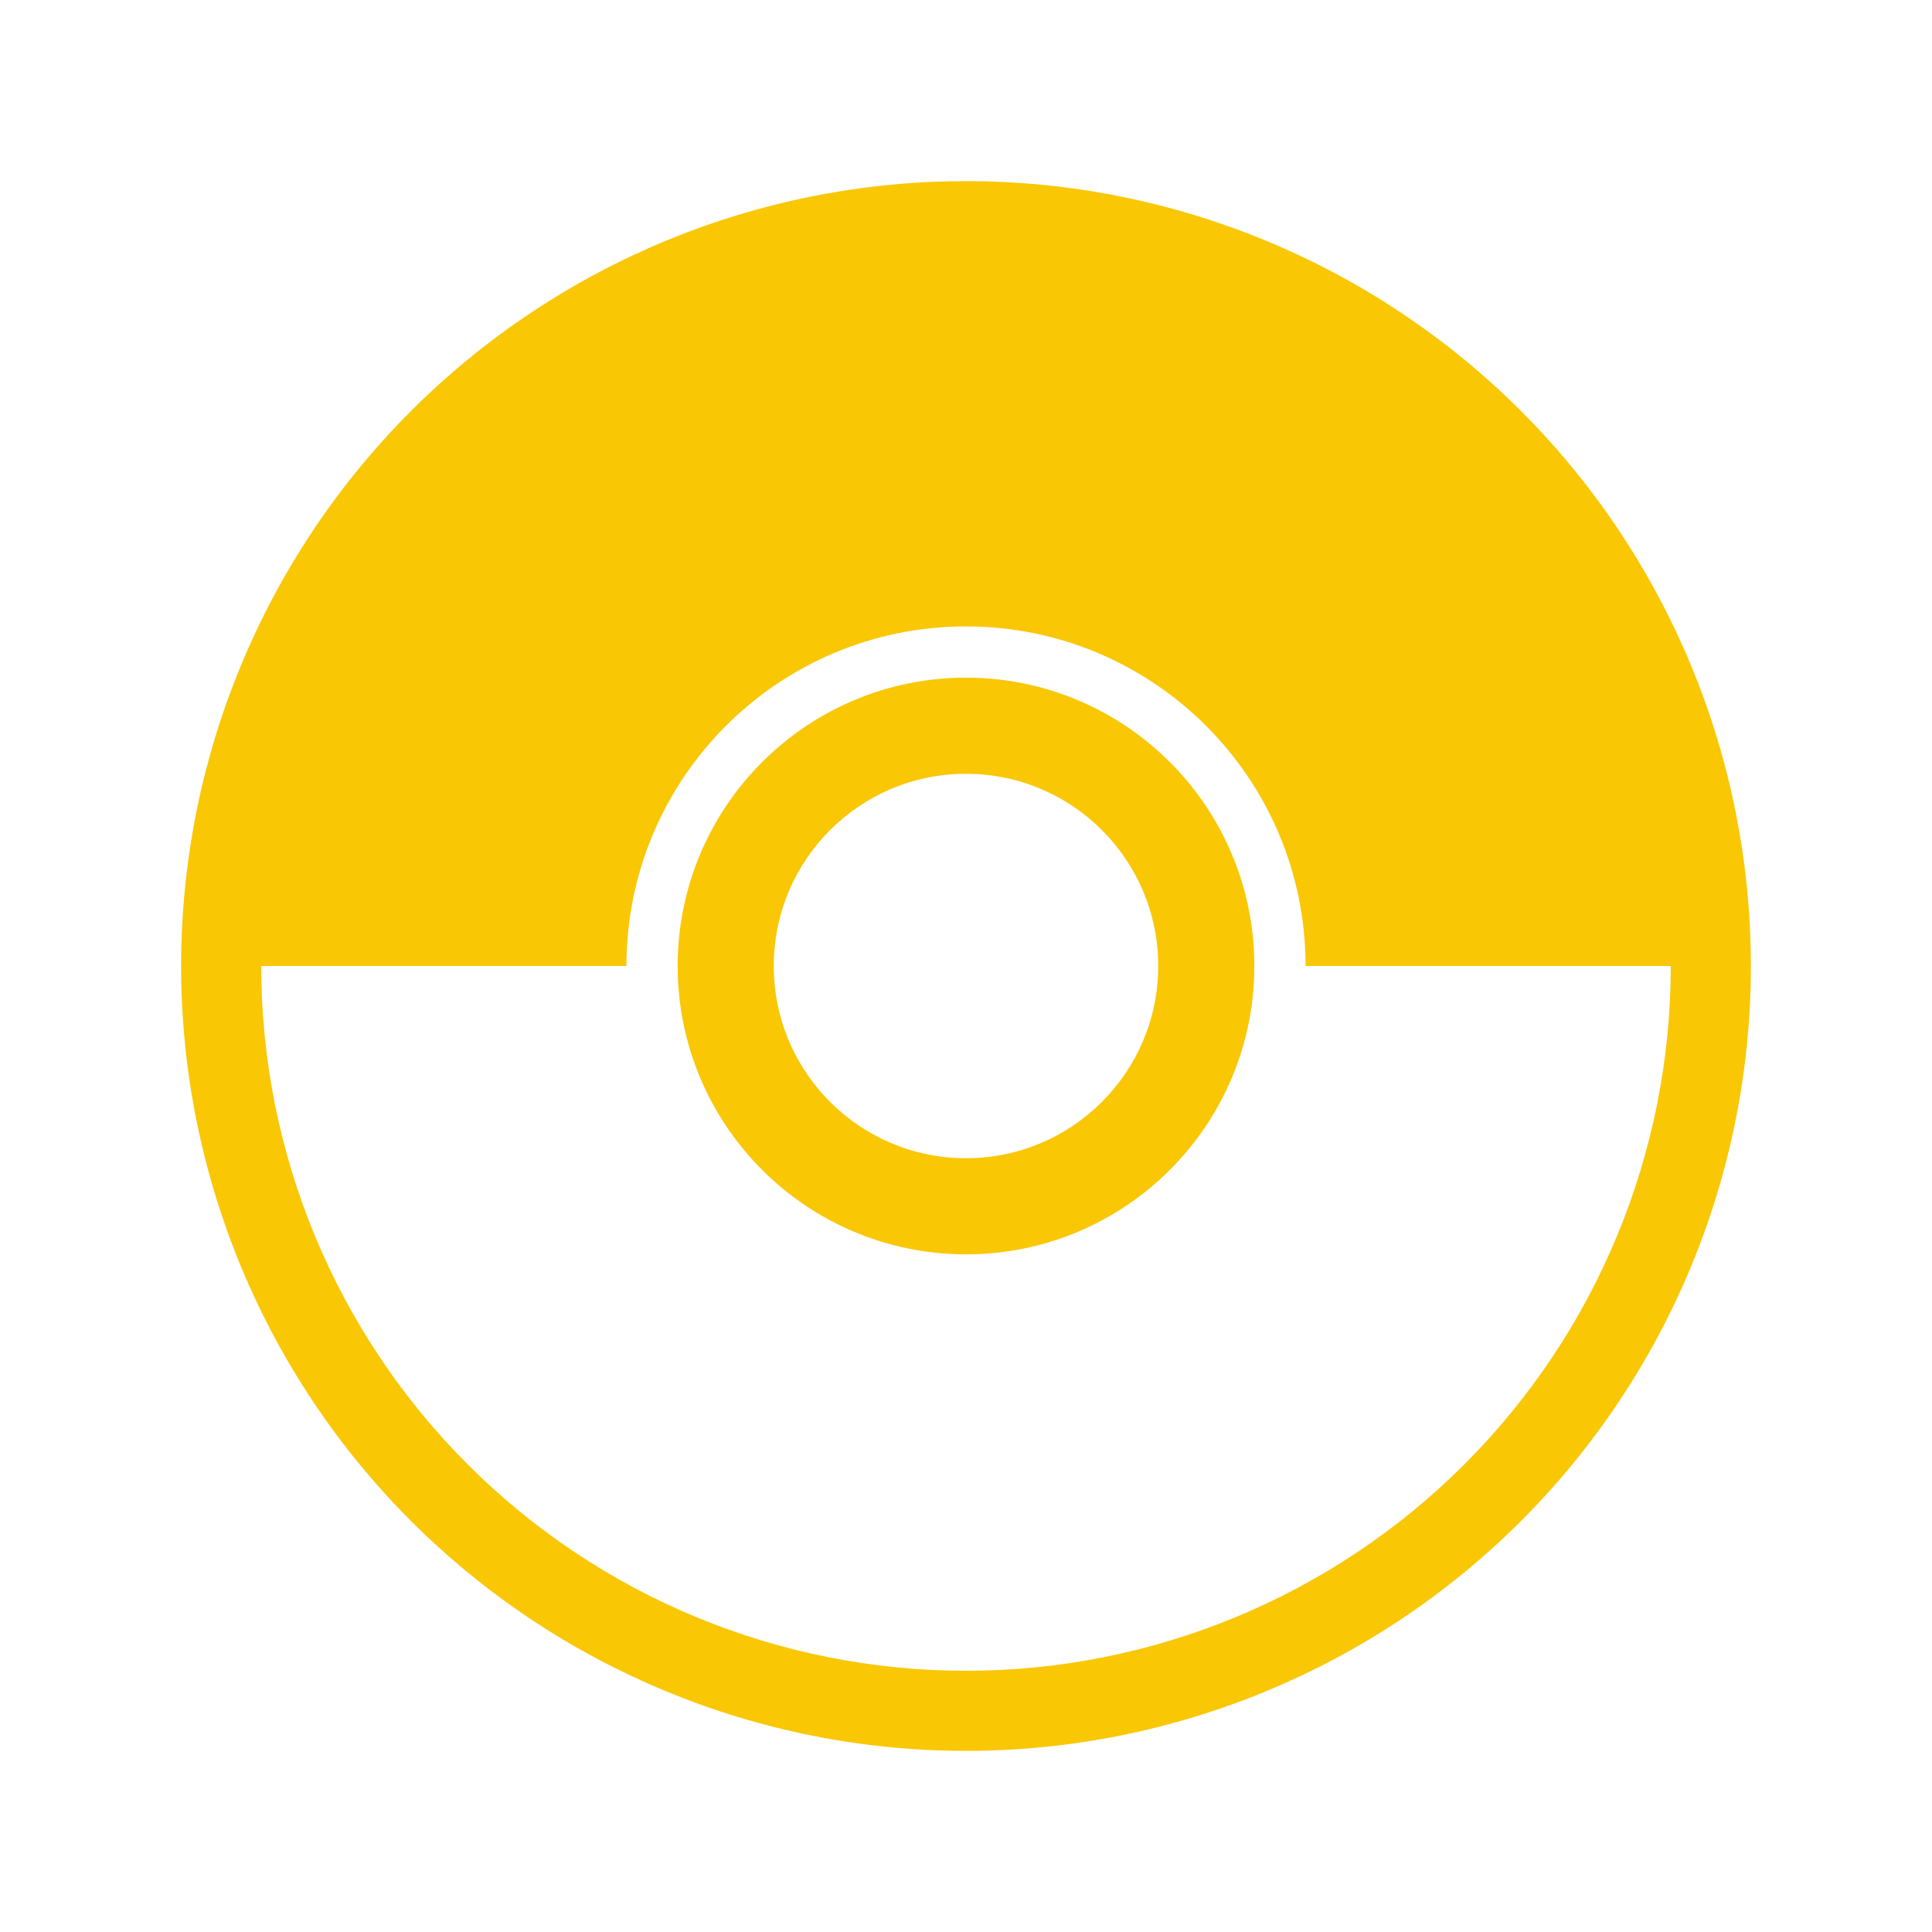
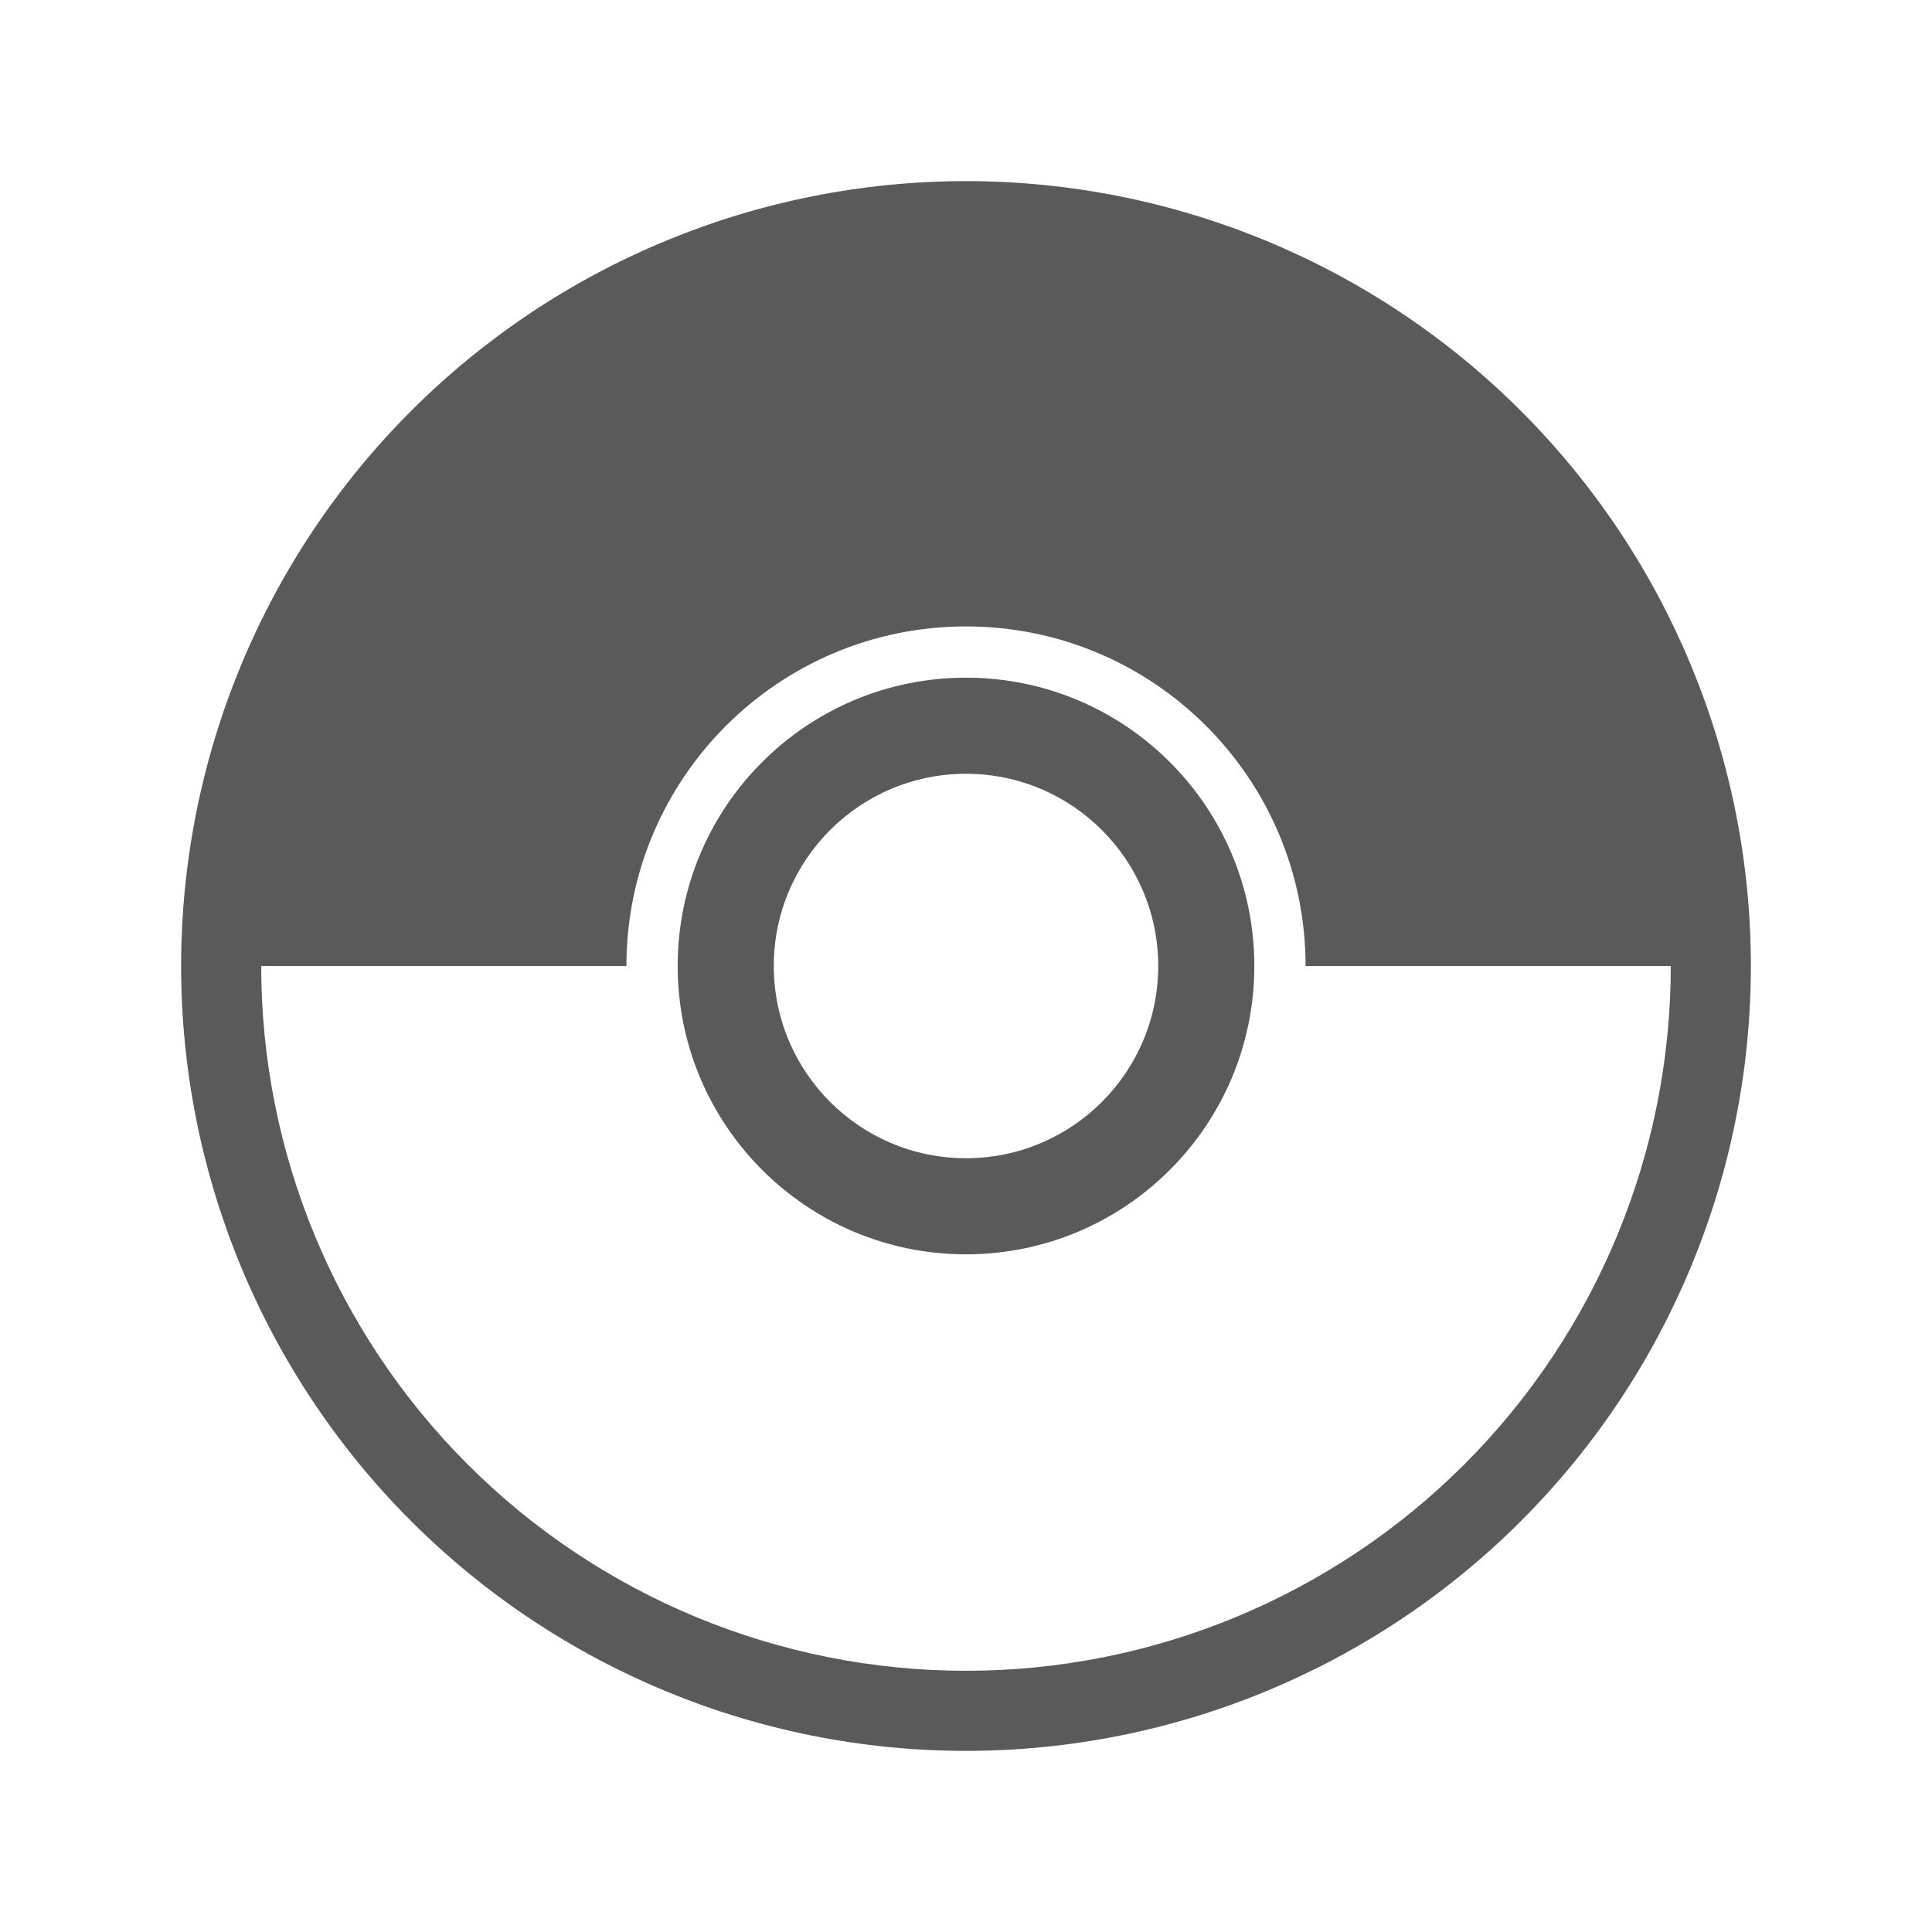
<svg xmlns="http://www.w3.org/2000/svg" width="14.222in" height="14.222in" viewBox="0 0 1024 1024">
-   <path id="pkmn-go-menu" fill="#f9c704" stroke="none" stroke-width="1" d="M 512.00,359.18            C 512.00,359.18 512.00,359.18 512.00,359.18              596.40,359.18 664.81,427.60 664.82,512.00              664.82,512.00 664.82,512.00 664.82,512.00              664.82,596.40 596.40,664.81 512.00,664.82              512.00,664.82 512.00,664.82 512.00,664.82              427.60,664.82 359.19,596.40 359.18,512.00              359.18,512.00 359.18,512.00 359.18,512.00              359.18,427.60 427.60,359.18 512.00,359.18              512.00,359.18 512.00,359.18 512.00,359.18              512.00,359.18 512.00,359.18 512.00,359.18 Z            M 512.00,410.12            C 455.73,410.12 410.12,455.73 410.12,512.00              410.12,568.27 455.73,613.88 512.00,613.88              568.27,613.88 613.88,568.27 613.88,512.00              613.88,455.73 568.27,410.12 512.00,410.12              512.00,410.12 512.00,410.12 512.00,410.12 Z            M 806.16,217.84            C 884.17,295.86 928.00,401.67 928.00,512.00              928.00,622.33 884.17,728.14 806.16,806.16              728.14,884.17 622.33,928.00 512.00,928.00              401.67,928.00 295.86,884.17 217.84,806.16              139.83,728.14 96.00,622.33 96.00,512.00              96.00,401.67 139.83,295.86 217.84,217.84              295.86,139.83 401.67,96.00 512.00,96.00              622.33,96.00 728.14,139.83 806.16,217.84 Z            M 332.02,512.00            C 332.02,512.00 138.45,512.00 138.45,512.00              138.45,611.07 177.81,706.09 247.86,776.14              317.91,846.19 412.93,885.55 512.00,885.55              611.07,885.55 706.09,846.19 776.14,776.14              846.19,706.09 885.55,611.07 885.55,512.00              885.55,512.00 885.55,512.00 885.55,512.00              885.55,512.00 691.98,512.00 691.98,512.00              691.98,412.60 611.40,332.02 512.00,332.02              412.60,332.02 332.02,412.60 332.02,512.00 Z" />
+   <path id="pkmn-go-menu" fill="#5a5a5a" stroke="none" stroke-width="1" d="M 512.00,359.18            C 512.00,359.18 512.00,359.18 512.00,359.18              596.40,359.18 664.81,427.60 664.82,512.00              664.82,512.00 664.82,512.00 664.82,512.00              664.82,596.40 596.40,664.81 512.00,664.82              512.00,664.82 512.00,664.82 512.00,664.82              427.60,664.82 359.19,596.40 359.18,512.00              359.18,512.00 359.18,512.00 359.18,512.00              359.18,427.60 427.60,359.18 512.00,359.18              512.00,359.18 512.00,359.18 512.00,359.18              512.00,359.18 512.00,359.18 512.00,359.18 Z            M 512.00,410.12            C 455.73,410.12 410.12,455.73 410.12,512.00              410.12,568.27 455.73,613.88 512.00,613.88              568.27,613.88 613.88,568.27 613.88,512.00              613.88,455.73 568.27,410.12 512.00,410.12              512.00,410.12 512.00,410.12 512.00,410.12 Z            M 806.16,217.84            C 884.17,295.86 928.00,401.67 928.00,512.00              928.00,622.33 884.17,728.14 806.16,806.16              728.14,884.17 622.33,928.00 512.00,928.00              401.67,928.00 295.86,884.17 217.84,806.16              139.83,728.14 96.00,622.33 96.00,512.00              96.00,401.67 139.83,295.86 217.84,217.84              295.86,139.83 401.67,96.00 512.00,96.00              622.33,96.00 728.14,139.83 806.16,217.84 Z            M 332.02,512.00            C 332.02,512.00 138.45,512.00 138.45,512.00              138.45,611.07 177.81,706.09 247.86,776.14              317.91,846.19 412.93,885.55 512.00,885.55              611.07,885.55 706.09,846.19 776.14,776.14              846.19,706.09 885.55,611.07 885.55,512.00              885.55,512.00 885.55,512.00 885.55,512.00              885.55,512.00 691.98,512.00 691.98,512.00              691.98,412.60 611.40,332.02 512.00,332.02              412.60,332.02 332.02,412.60 332.02,512.00 Z" />
</svg>
